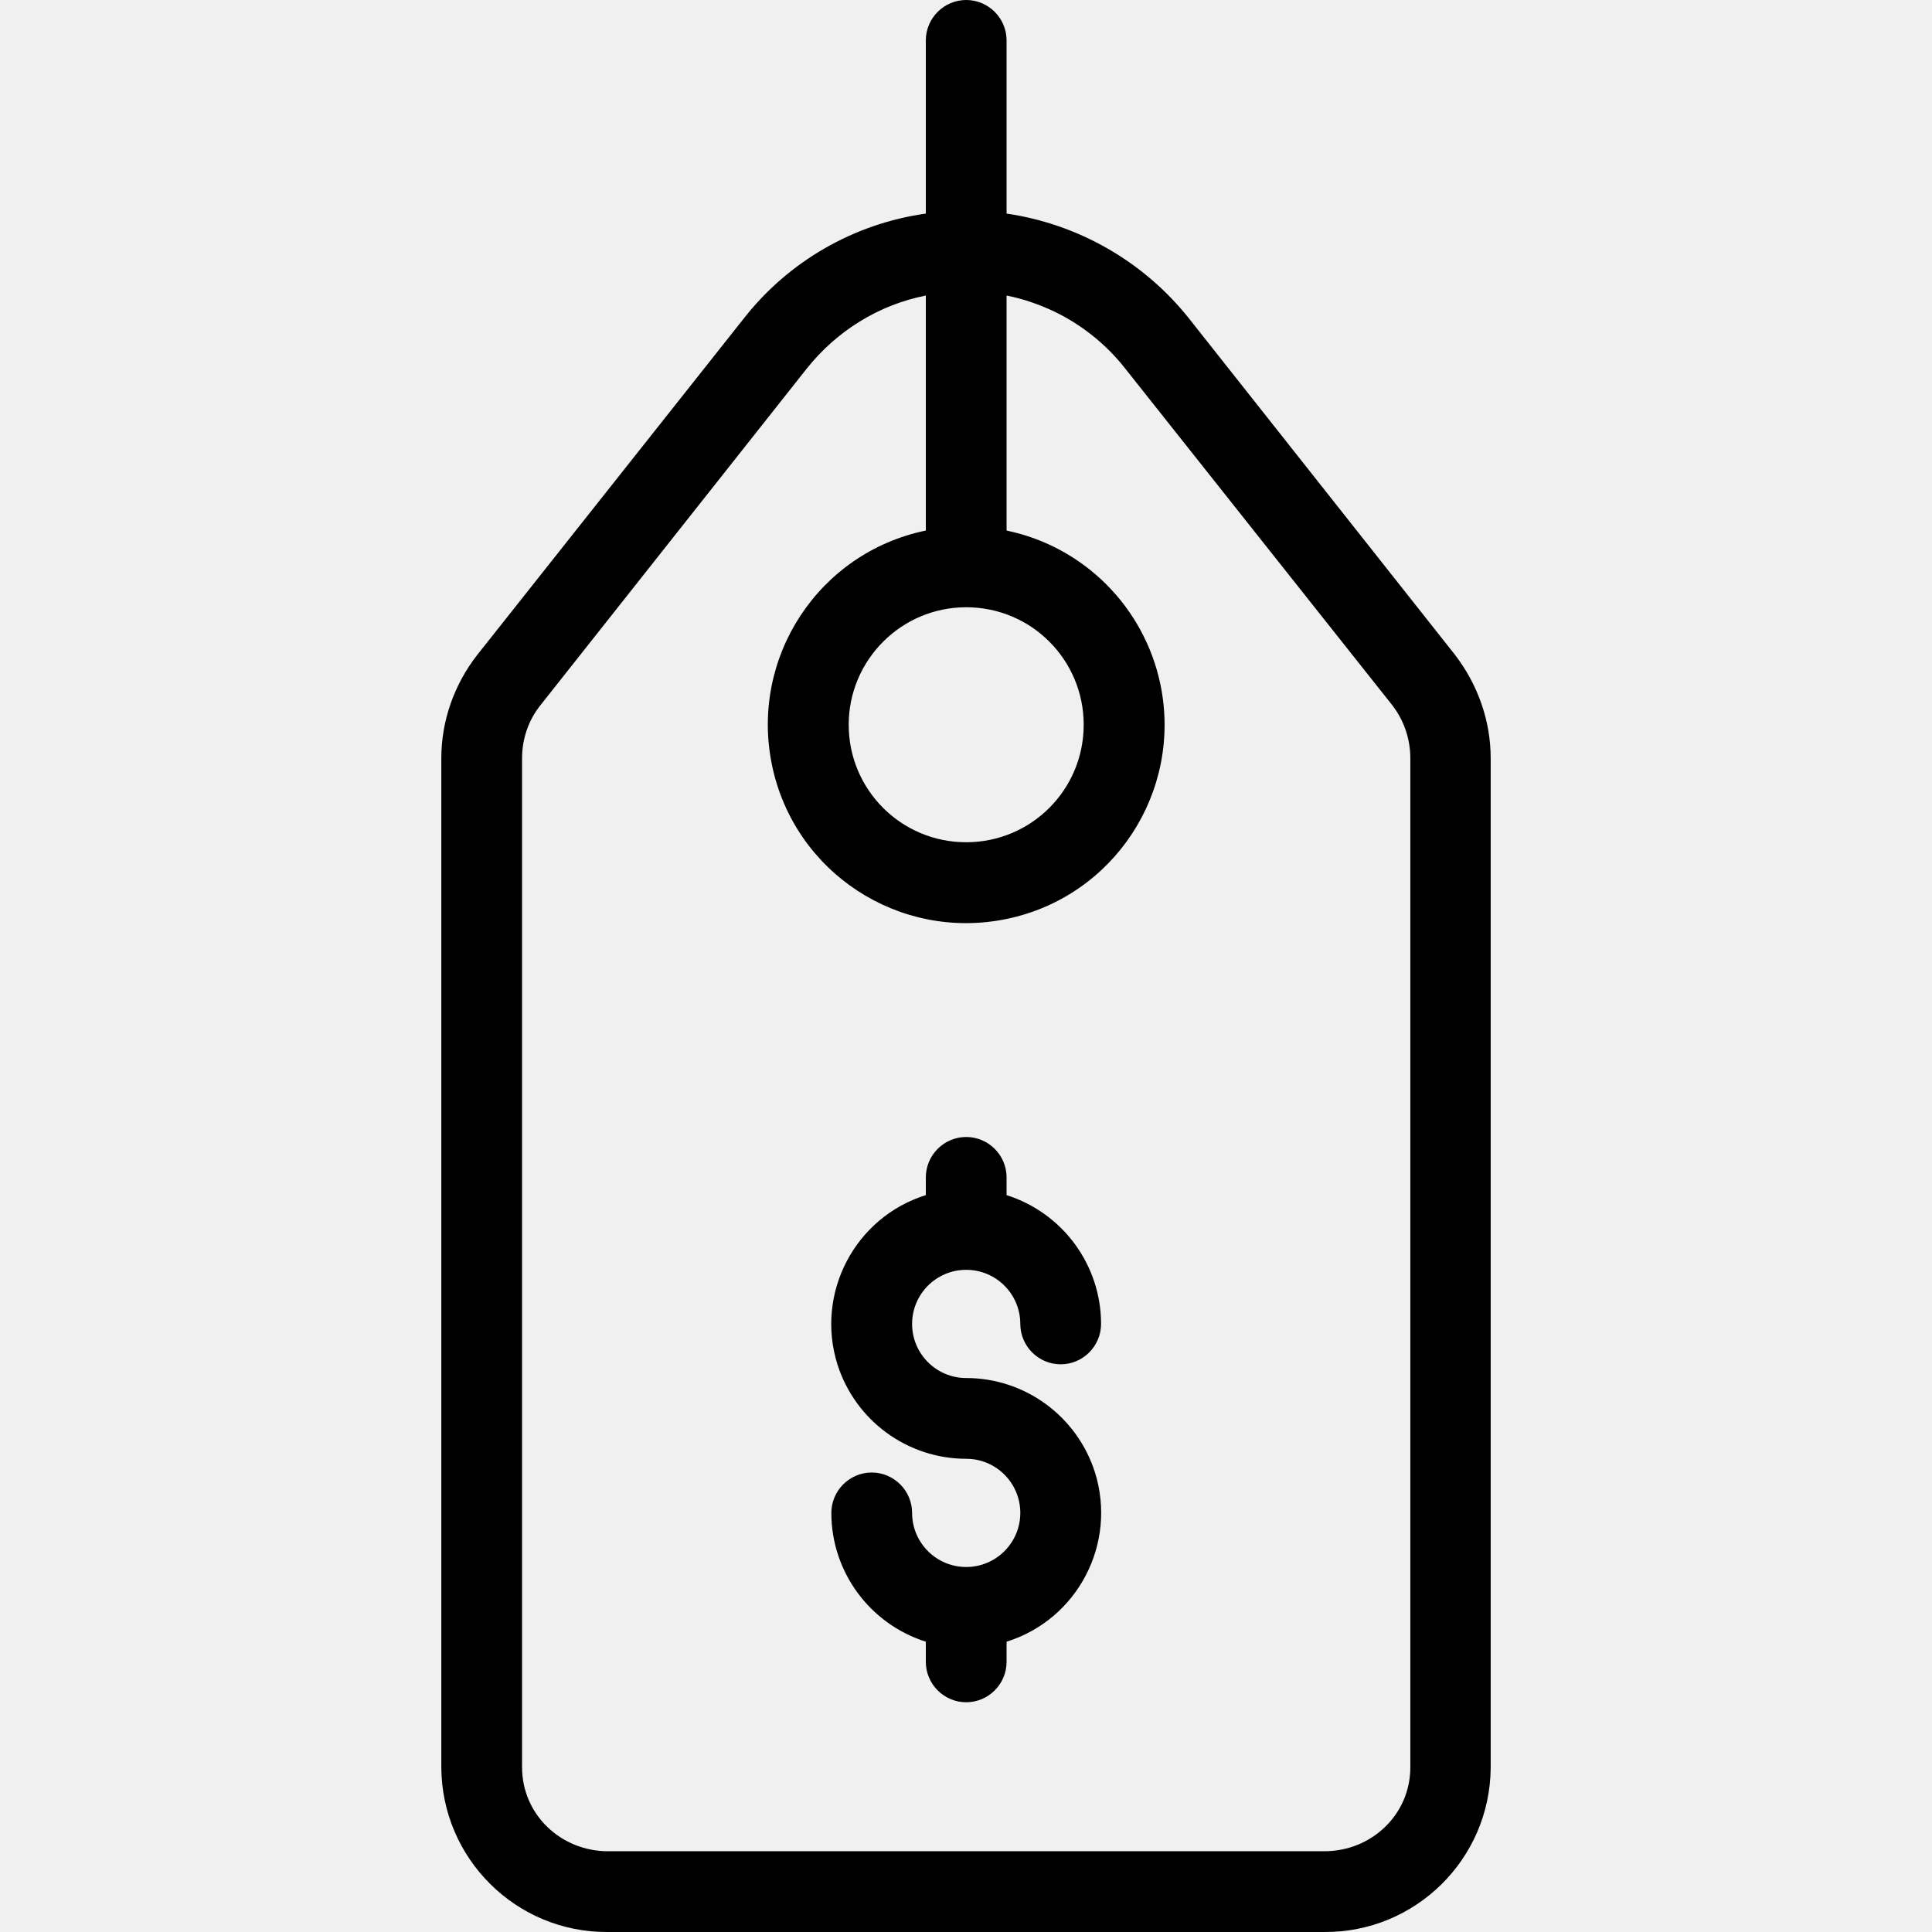
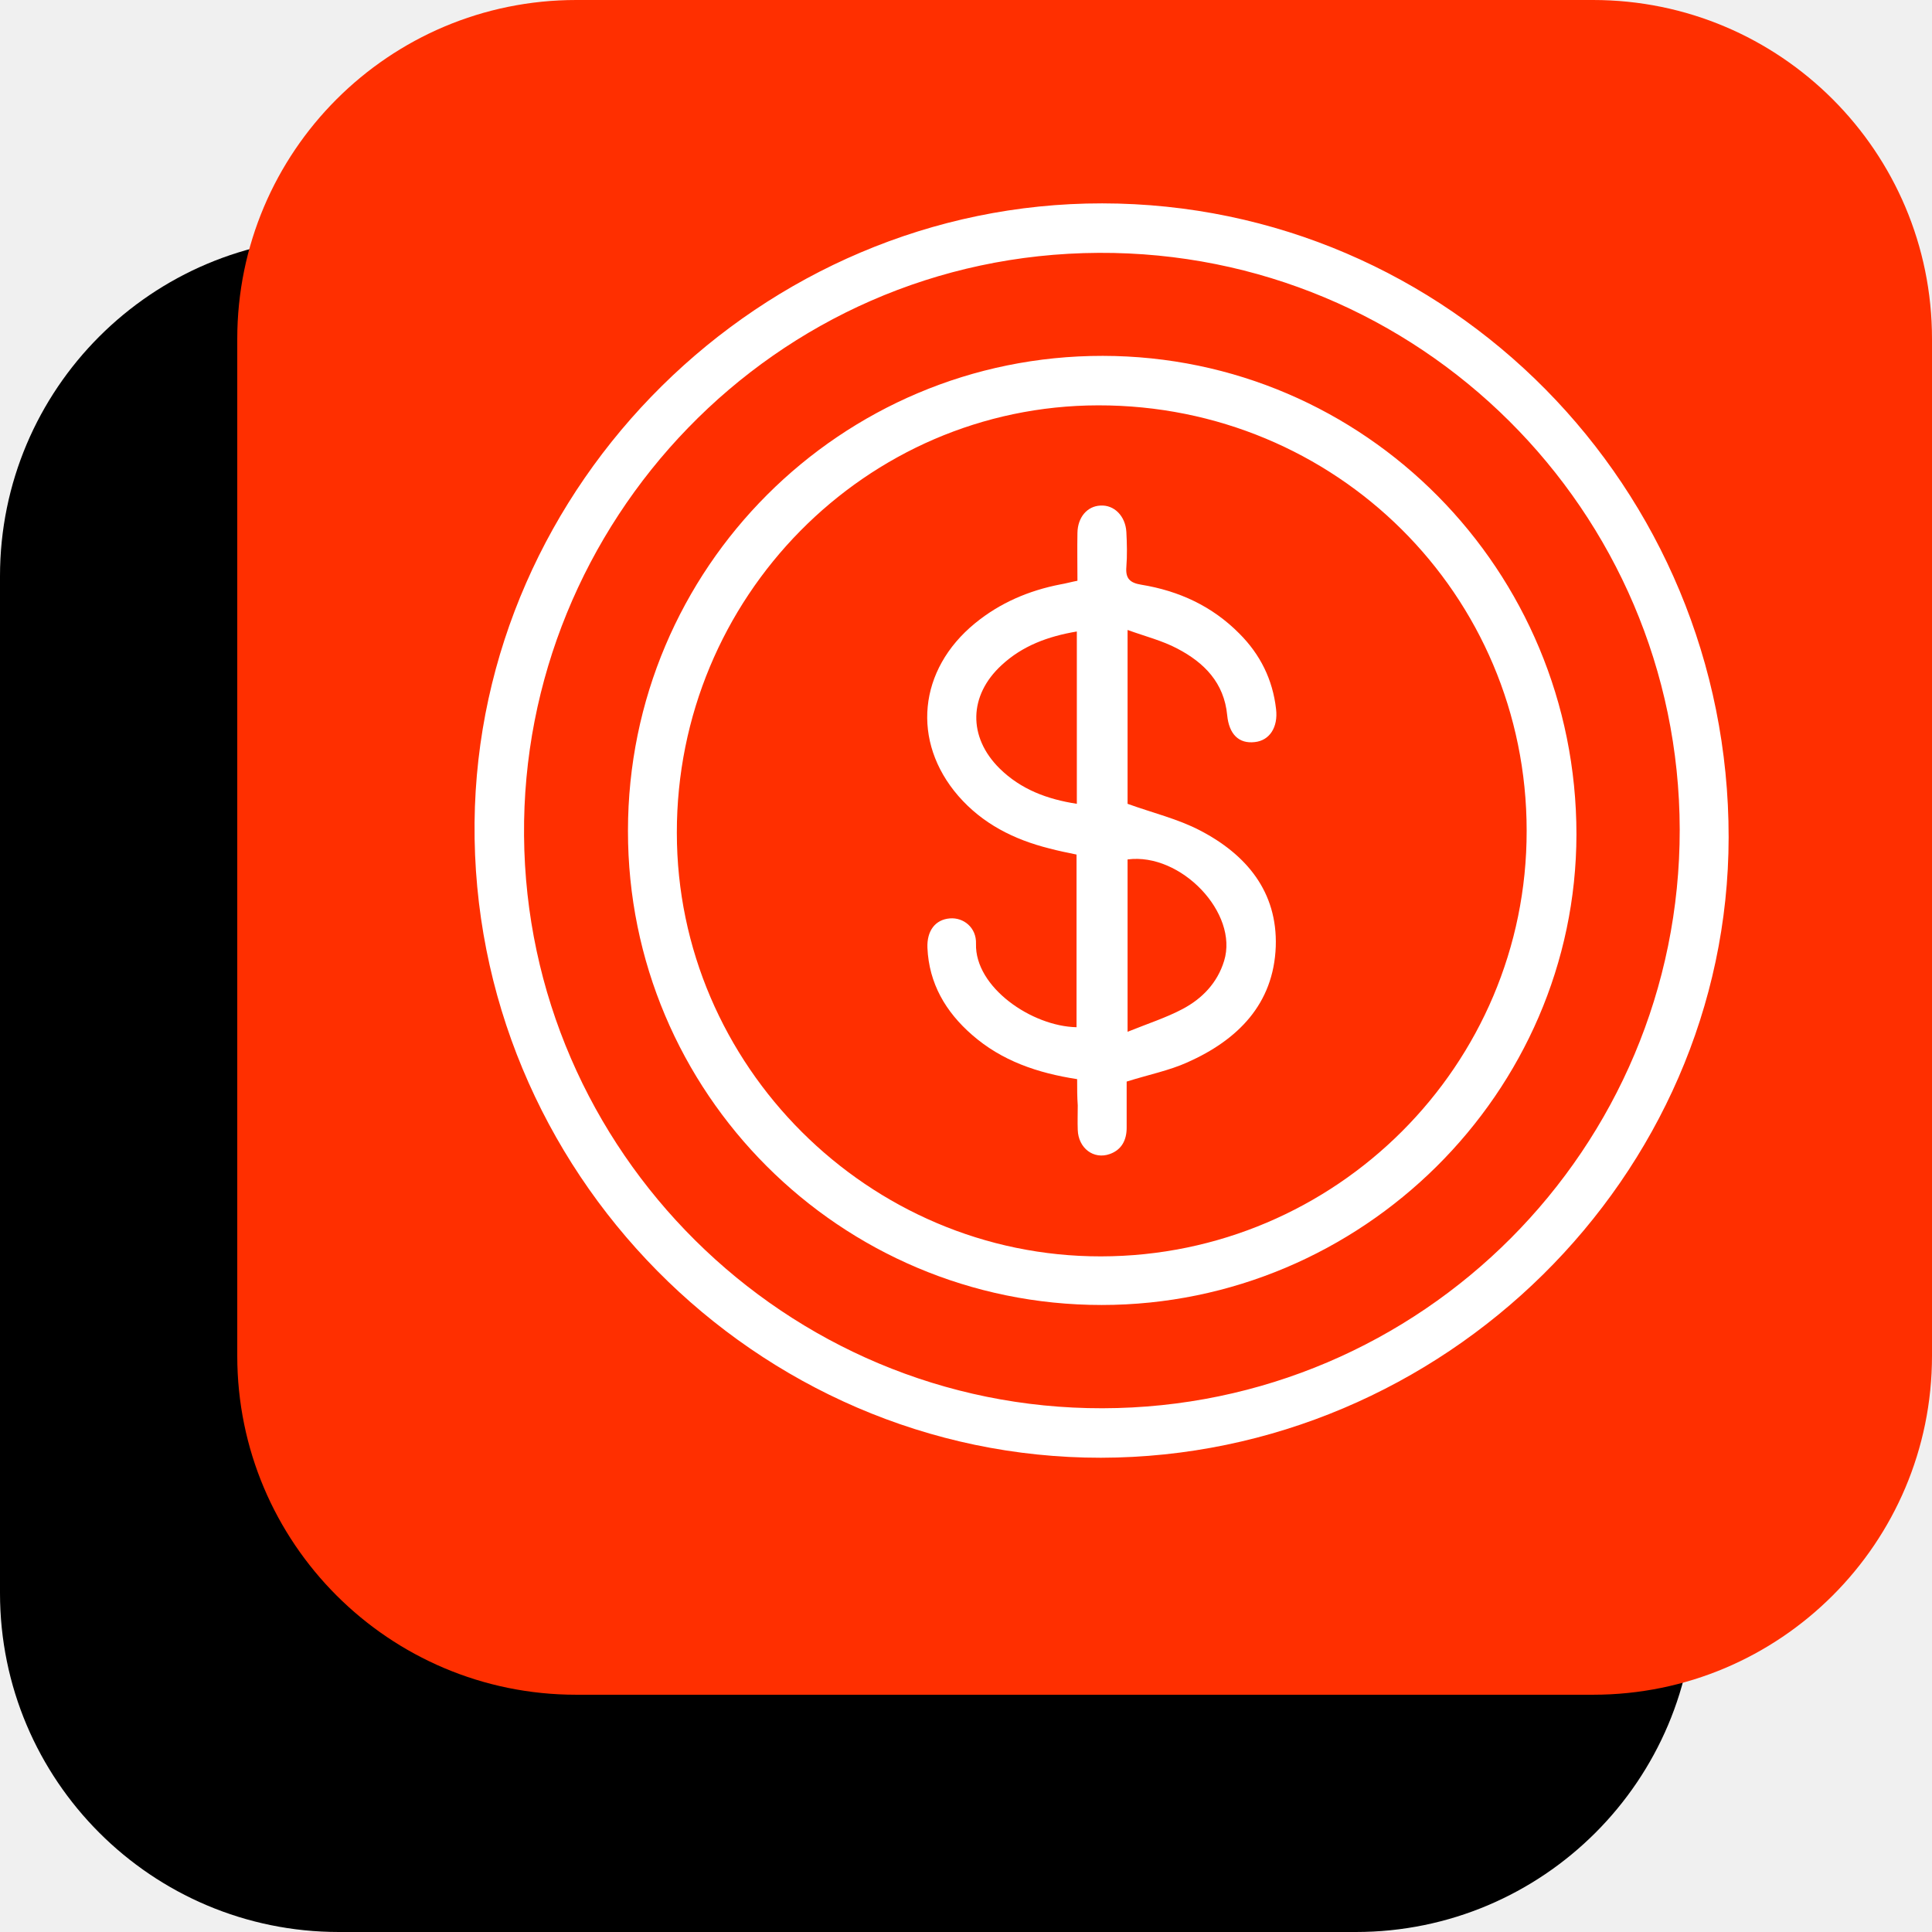
- <svg xmlns="http://www.w3.org/2000/svg" version="1.1" id="Capa_1" x="0px" y="0px" viewBox="0 0 478.502 478.502" style="enable-background:new 0 0 478.502 478.502;" xml:space="preserve">
-   <g>
-     <g>
-       <path d="M360.301,162.1l-65.8-83.2c-11.2-14.1-27.4-23.4-45.2-26V10c0-5.5-4.5-10-10-10s-10,4.5-10,10v42.9    c-17.8,2.5-34,11.8-45.1,26l-66,83.3c-5.7,7.3-8.9,16.3-8.9,25.6v249.9c0.1,22.6,18.5,40.9,41.1,40.8c0.1,0,0.1,0,0.2,0h177.3    c22.6,0.2,41.1-18,41.3-40.6c0-0.1,0-0.1,0-0.2V187.8C369.201,178.5,366.001,169.5,360.301,162.1z M239.301,150.4    c16.1,0,29.1,13,29.1,29.1s-13,29.1-29.1,29.1c-16.1,0-29.1-13-29.1-29.1C210.201,163.5,223.201,150.4,239.301,150.4z     M349.301,437.7c0,11.7-9.6,20.8-21.3,20.8h-177.4c-11.7,0-21.3-9.1-21.3-20.8V187.8c0-4.8,1.6-9.5,4.6-13.2l65.9-83.3    c7.4-9.3,17.8-15.8,29.5-18.1v58.2c-26.6,5.5-43.6,31.5-38.1,58.1s31.5,43.6,58.1,38.1c26.6-5.5,43.6-31.5,38.1-58.1    c-4-19.1-18.9-34.1-38.1-38.1V73.2c4.1,0.8,8.1,2.2,11.9,4c6.8,3.3,12.8,8.1,17.5,14.1l66,83.2c3,3.8,4.6,8.5,4.6,13.3V437.7z" />
-     </g>
-   </g>
-   <g>
-     <g>
-       <path d="M271.201,364.7c-4.4-13.9-17.3-23.4-31.9-23.4c-7.4,0-13.4-6-13.4-13.4c0-7.4,6-13.4,13.4-13.4c7.4,0,13.4,6,13.4,13.4    c0,5.5,4.5,10,10,10s10-4.5,10-10c0-14.6-9.5-27.5-23.4-31.9v-4.4c0-5.5-4.5-10-10-10s-10,4.5-10,10v4.4    c-17.6,5.5-27.4,24.3-21.9,41.9c4.4,13.9,17.3,23.4,31.9,23.4c7.4,0,13.4,6,13.4,13.4c0,7.4-6,13.4-13.4,13.4    c-7.4,0-13.4-6-13.4-13.4c0-5.5-4.5-10-10-10s-10,4.5-10,10c0,14.6,9.5,27.5,23.4,31.9v5c0,5.5,4.5,10,10,10s10-4.5,10-10v-5    C266.901,401.1,276.701,382.3,271.201,364.7z" />
-     </g>
-   </g>
-   <g>
- </g>
-   <g>
- </g>
-   <g>
- </g>
-   <g>
- </g>
-   <g>
- </g>
-   <g>
- </g>
-   <g>
- </g>
-   <g>
- </g>
-   <g>
- </g>
-   <g>
- </g>
-   <g>
- </g>
-   <g>
- </g>
-   <g>
- </g>
-   <g>
- </g>
-   <g>
- </g>
+ <svg xmlns="http://www.w3.org/2000/svg" width="57" height="57" viewBox="0 0 57 57" fill="none">
+   <rect y="7" width="50" height="50" rx="10" fill="black" />
+   <rect x="7" width="50" height="50" rx="10" fill="#FF2F00" />
+   <path d="M32.519 6C42.742 6.009 51.009 14.384 51 24.707C50.991 34.714 42.58 42.99 32.482 43.008C22.304 43.017 13.902 34.534 14.001 24.265C14.1 14.294 22.457 5.991 32.519 6ZM32.528 41.548C41.94 41.53 49.566 33.876 49.557 24.473C49.539 15.06 41.867 7.415 32.419 7.46C22.8 7.506 15.38 15.448 15.461 24.653C15.534 33.957 23.169 41.566 32.528 41.548Z" fill="white" />
+   <path d="M32.501 38.501C24.783 38.501 18.518 32.235 18.527 24.509C18.527 16.765 24.81 10.49 32.536 10.499C40.263 10.508 46.51 16.819 46.51 24.617C46.501 32.235 40.182 38.501 32.501 38.501ZM32.482 37.067C39.415 37.058 45.05 31.424 45.041 24.509C45.041 17.54 39.415 11.95 32.401 11.959C25.541 11.968 19.96 17.63 19.969 24.572C19.969 31.433 25.631 37.076 32.482 37.067Z" fill="white" />
+   <path d="M31.779 31.838C30.607 31.658 29.552 31.297 28.678 30.531C27.902 29.855 27.407 29.016 27.362 27.962C27.343 27.457 27.596 27.132 28.02 27.096C28.425 27.06 28.813 27.367 28.795 27.844C28.759 29.125 30.436 30.279 31.761 30.306C31.761 28.629 31.761 26.943 31.761 25.212C31.5 25.158 31.229 25.104 30.959 25.032C29.913 24.77 28.984 24.301 28.272 23.481C26.884 21.876 27.091 19.758 28.768 18.387C29.507 17.783 30.355 17.423 31.283 17.242C31.445 17.215 31.599 17.17 31.788 17.134C31.788 16.647 31.779 16.188 31.788 15.719C31.797 15.259 32.077 14.934 32.464 14.916C32.87 14.889 33.203 15.223 33.231 15.692C33.249 16.034 33.258 16.386 33.231 16.728C33.203 17.071 33.339 17.197 33.672 17.251C34.781 17.432 35.764 17.882 36.566 18.694C37.179 19.307 37.549 20.046 37.648 20.921C37.711 21.453 37.459 21.849 37.017 21.894C36.548 21.948 36.26 21.66 36.206 21.101C36.115 20.145 35.529 19.55 34.736 19.136C34.294 18.901 33.789 18.775 33.267 18.586C33.267 20.38 33.267 22.084 33.267 23.715C34.015 23.986 34.745 24.157 35.403 24.5C36.774 25.212 37.693 26.312 37.639 27.925C37.576 29.629 36.512 30.684 35.034 31.342C34.493 31.586 33.898 31.703 33.24 31.91C33.24 32.316 33.24 32.794 33.24 33.272C33.24 33.632 33.095 33.921 32.744 34.047C32.266 34.218 31.815 33.876 31.797 33.335C31.788 33.091 31.797 32.857 31.797 32.614C31.779 32.361 31.779 32.127 31.779 31.838ZM31.77 18.631C30.914 18.775 30.165 19.054 29.552 19.622C28.579 20.515 28.552 21.741 29.489 22.67C30.12 23.292 30.896 23.58 31.77 23.715C31.77 22.02 31.77 20.353 31.77 18.631ZM33.267 30.441C33.871 30.197 34.403 30.026 34.88 29.774C35.466 29.467 35.917 28.998 36.115 28.349C36.548 26.943 34.844 25.149 33.267 25.356C33.267 27.006 33.267 28.647 33.267 30.441Z" fill="white" />
</svg>
